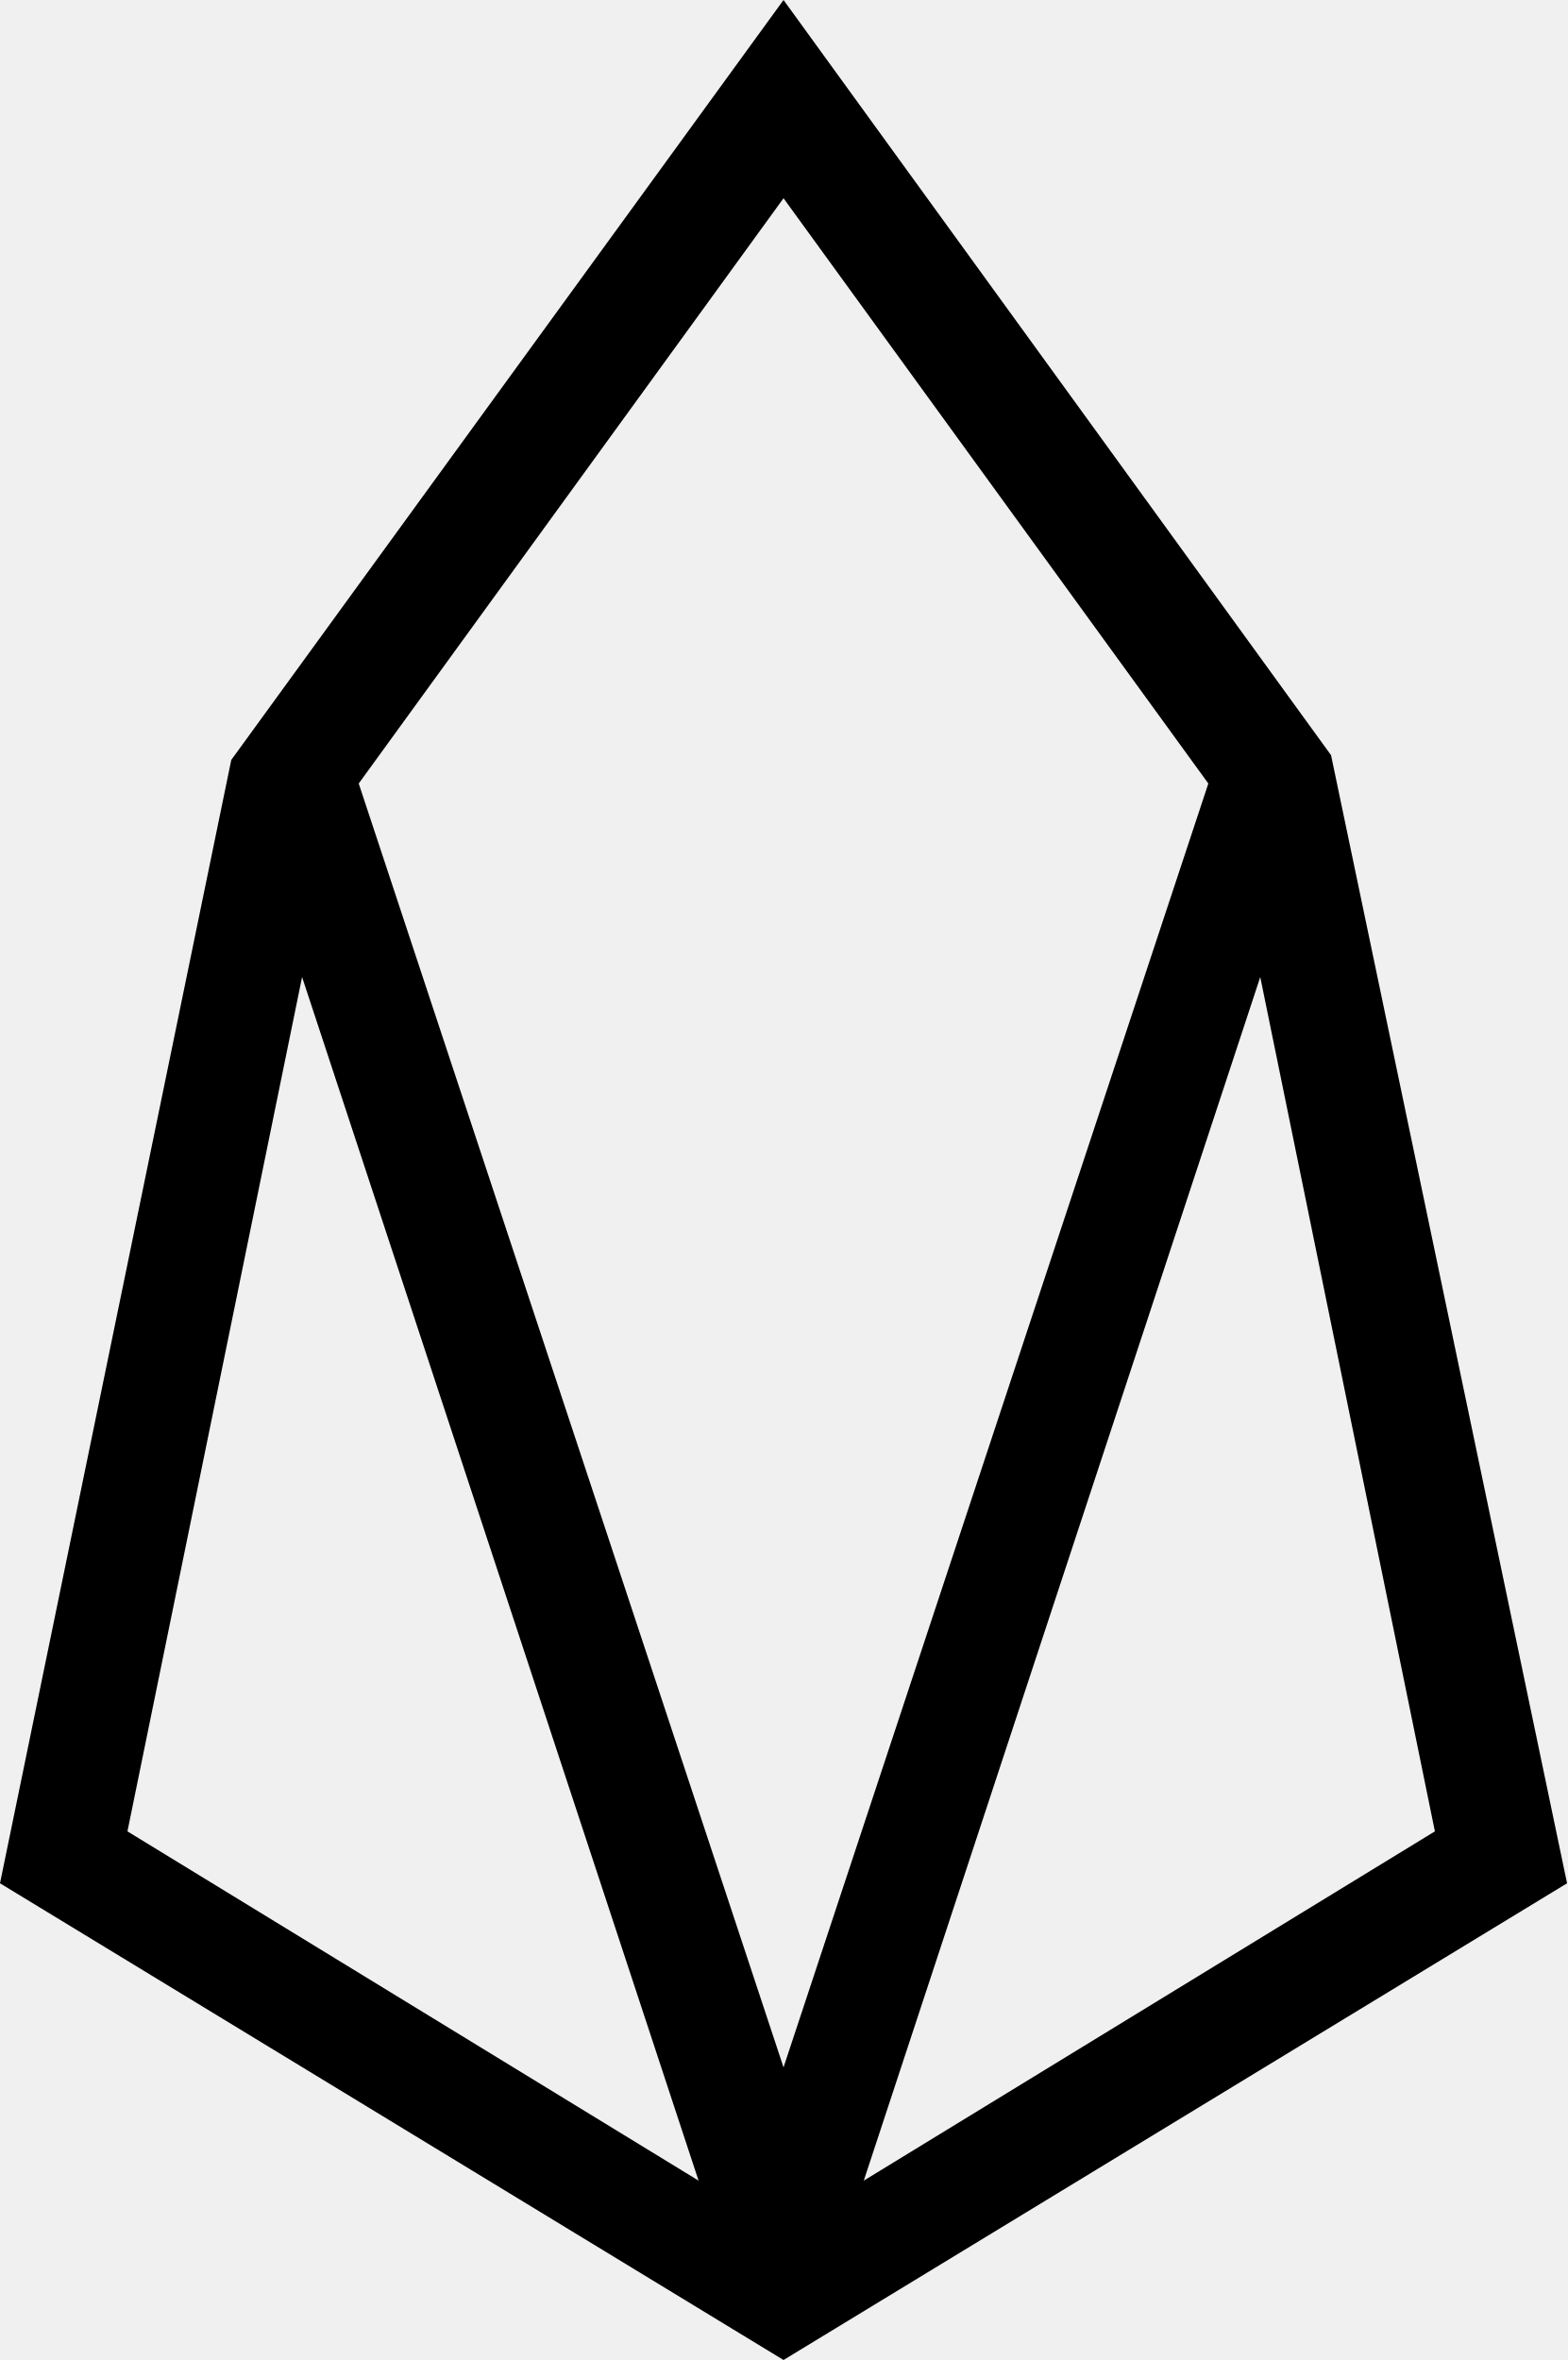
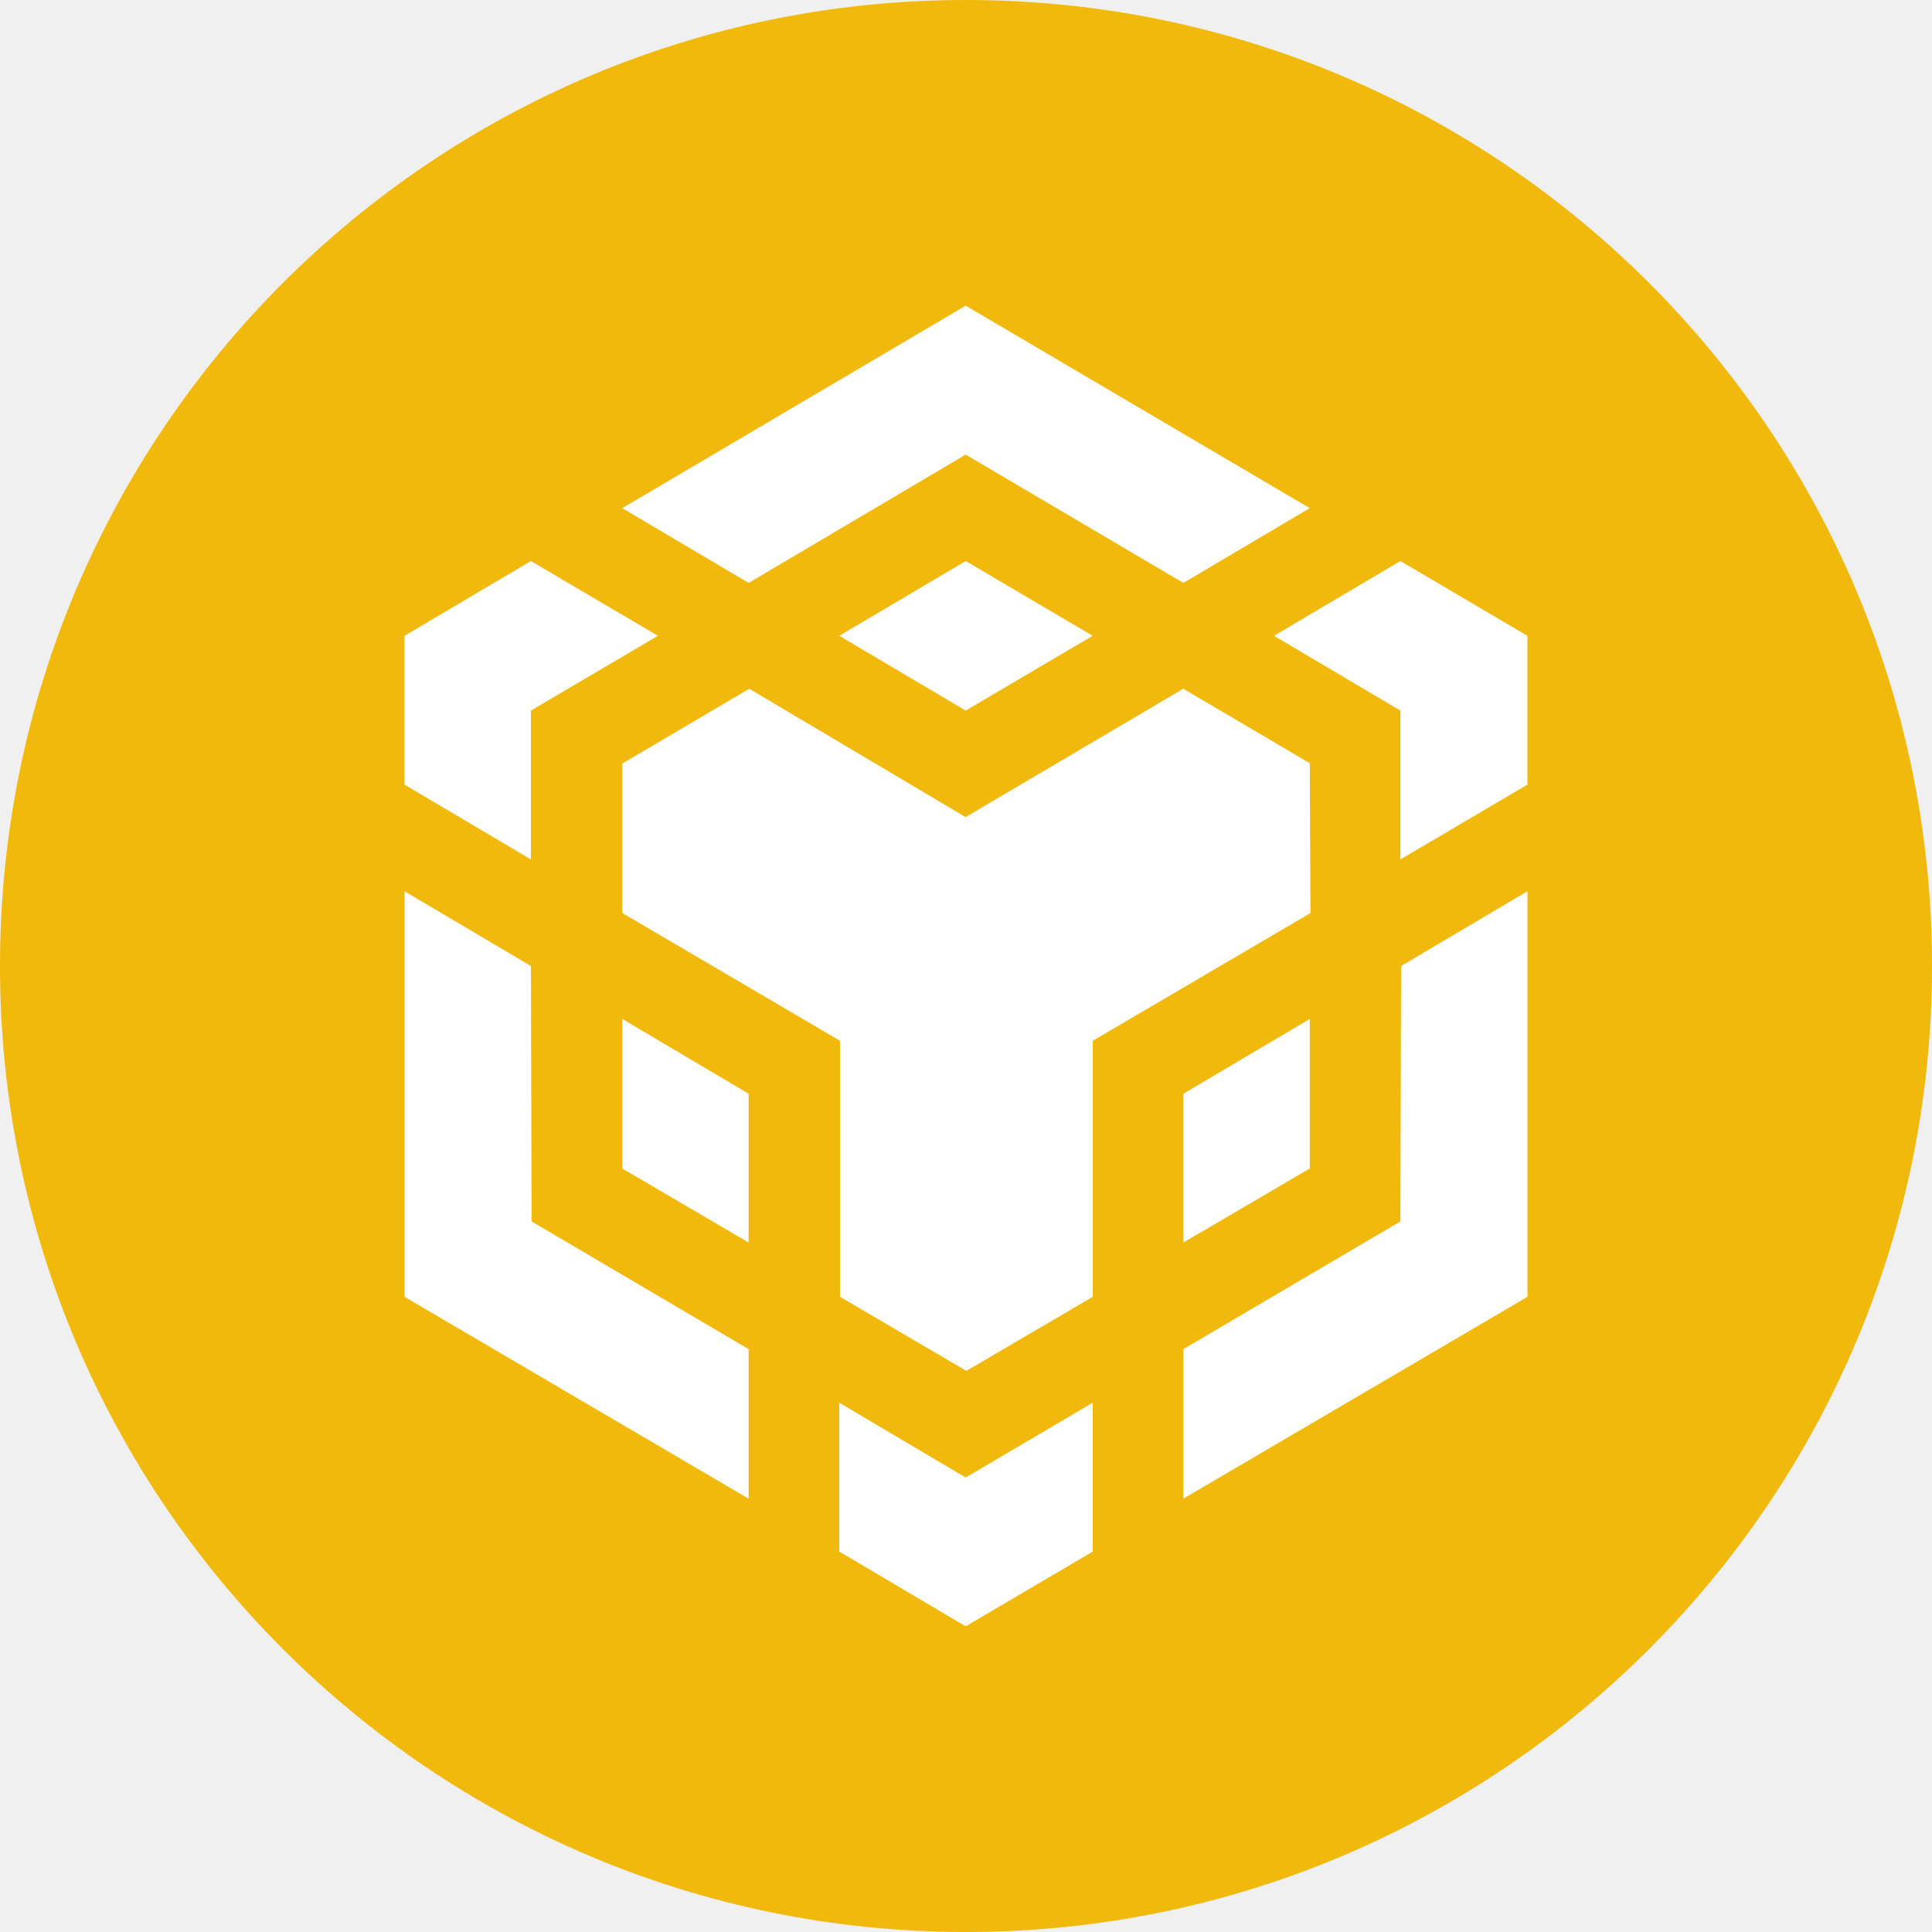
- <svg xmlns="http://www.w3.org/2000/svg" viewBox="0 0 33.2 50">
-   <g id="Layer_2" data-name="Layer 2">
-     <g id="Layer_1-2" data-name="Layer 1">
-       <path d="M16.6,0,4.9,16.1,0,39.9,16.6,50,33.2,39.9,28.2,16ZM2.7,38.8,6.4,20.7l8.4,25.5ZM7.6,16.6l9-12.4,9,12.4-9,27.2ZM18.3,46.2l8.4-25.5,3.7,18.1Z" />
-     </g>
-   </g>
+ <svg xmlns="http://www.w3.org/2000/svg" width="100" height="100" viewBox="0 0 100 100" fill="none">
+   <path fill-rule="evenodd" clip-rule="evenodd" d="M50 0C77.616 0 100 22.384 100 50C100 77.616 77.616 100 50 100C22.384 100 0 77.616 0 50C0 22.384 22.384 0 50 0Z" fill="#F0B90B" />
+   <path d="M27.48 50L27.516 63.221L38.75 69.832V77.572L20.942 67.127V46.134L27.48 50ZM27.48 36.779V44.483L20.938 40.613V32.909L27.48 29.039L34.054 32.909L27.48 36.779ZM43.441 32.909L49.984 29.039L56.559 32.909L49.984 36.779L43.441 32.909Z" fill="white" />
+   <path d="M32.208 60.481V52.74L38.75 56.611V64.315L32.208 60.481ZM43.441 72.604L49.984 76.475L56.559 72.604V80.309L49.984 84.179L43.441 80.309V72.604ZM65.942 32.909L72.484 29.039L79.058 32.909V40.613L72.484 44.483V36.779L65.942 32.909ZM72.484 63.221L72.52 50L79.062 46.13V67.124L61.254 77.568V69.828L72.484 63.221Z" fill="white" />
+   <path d="M67.793 60.481L61.25 64.315V56.611L67.793 52.741V60.481Z" fill="white" />
+   <path d="M67.793 39.519L67.829 47.26L56.562 53.87V67.123L50.02 70.957L43.478 67.123V53.87L32.212 47.26V39.519L38.782 35.649L49.98 42.292L61.246 35.649L67.82 39.519H67.793ZM32.208 26.302L49.984 15.821L67.793 26.302L61.25 30.172L49.984 23.53L38.75 30.172L32.208 26.302Z" fill="white" />
</svg>
